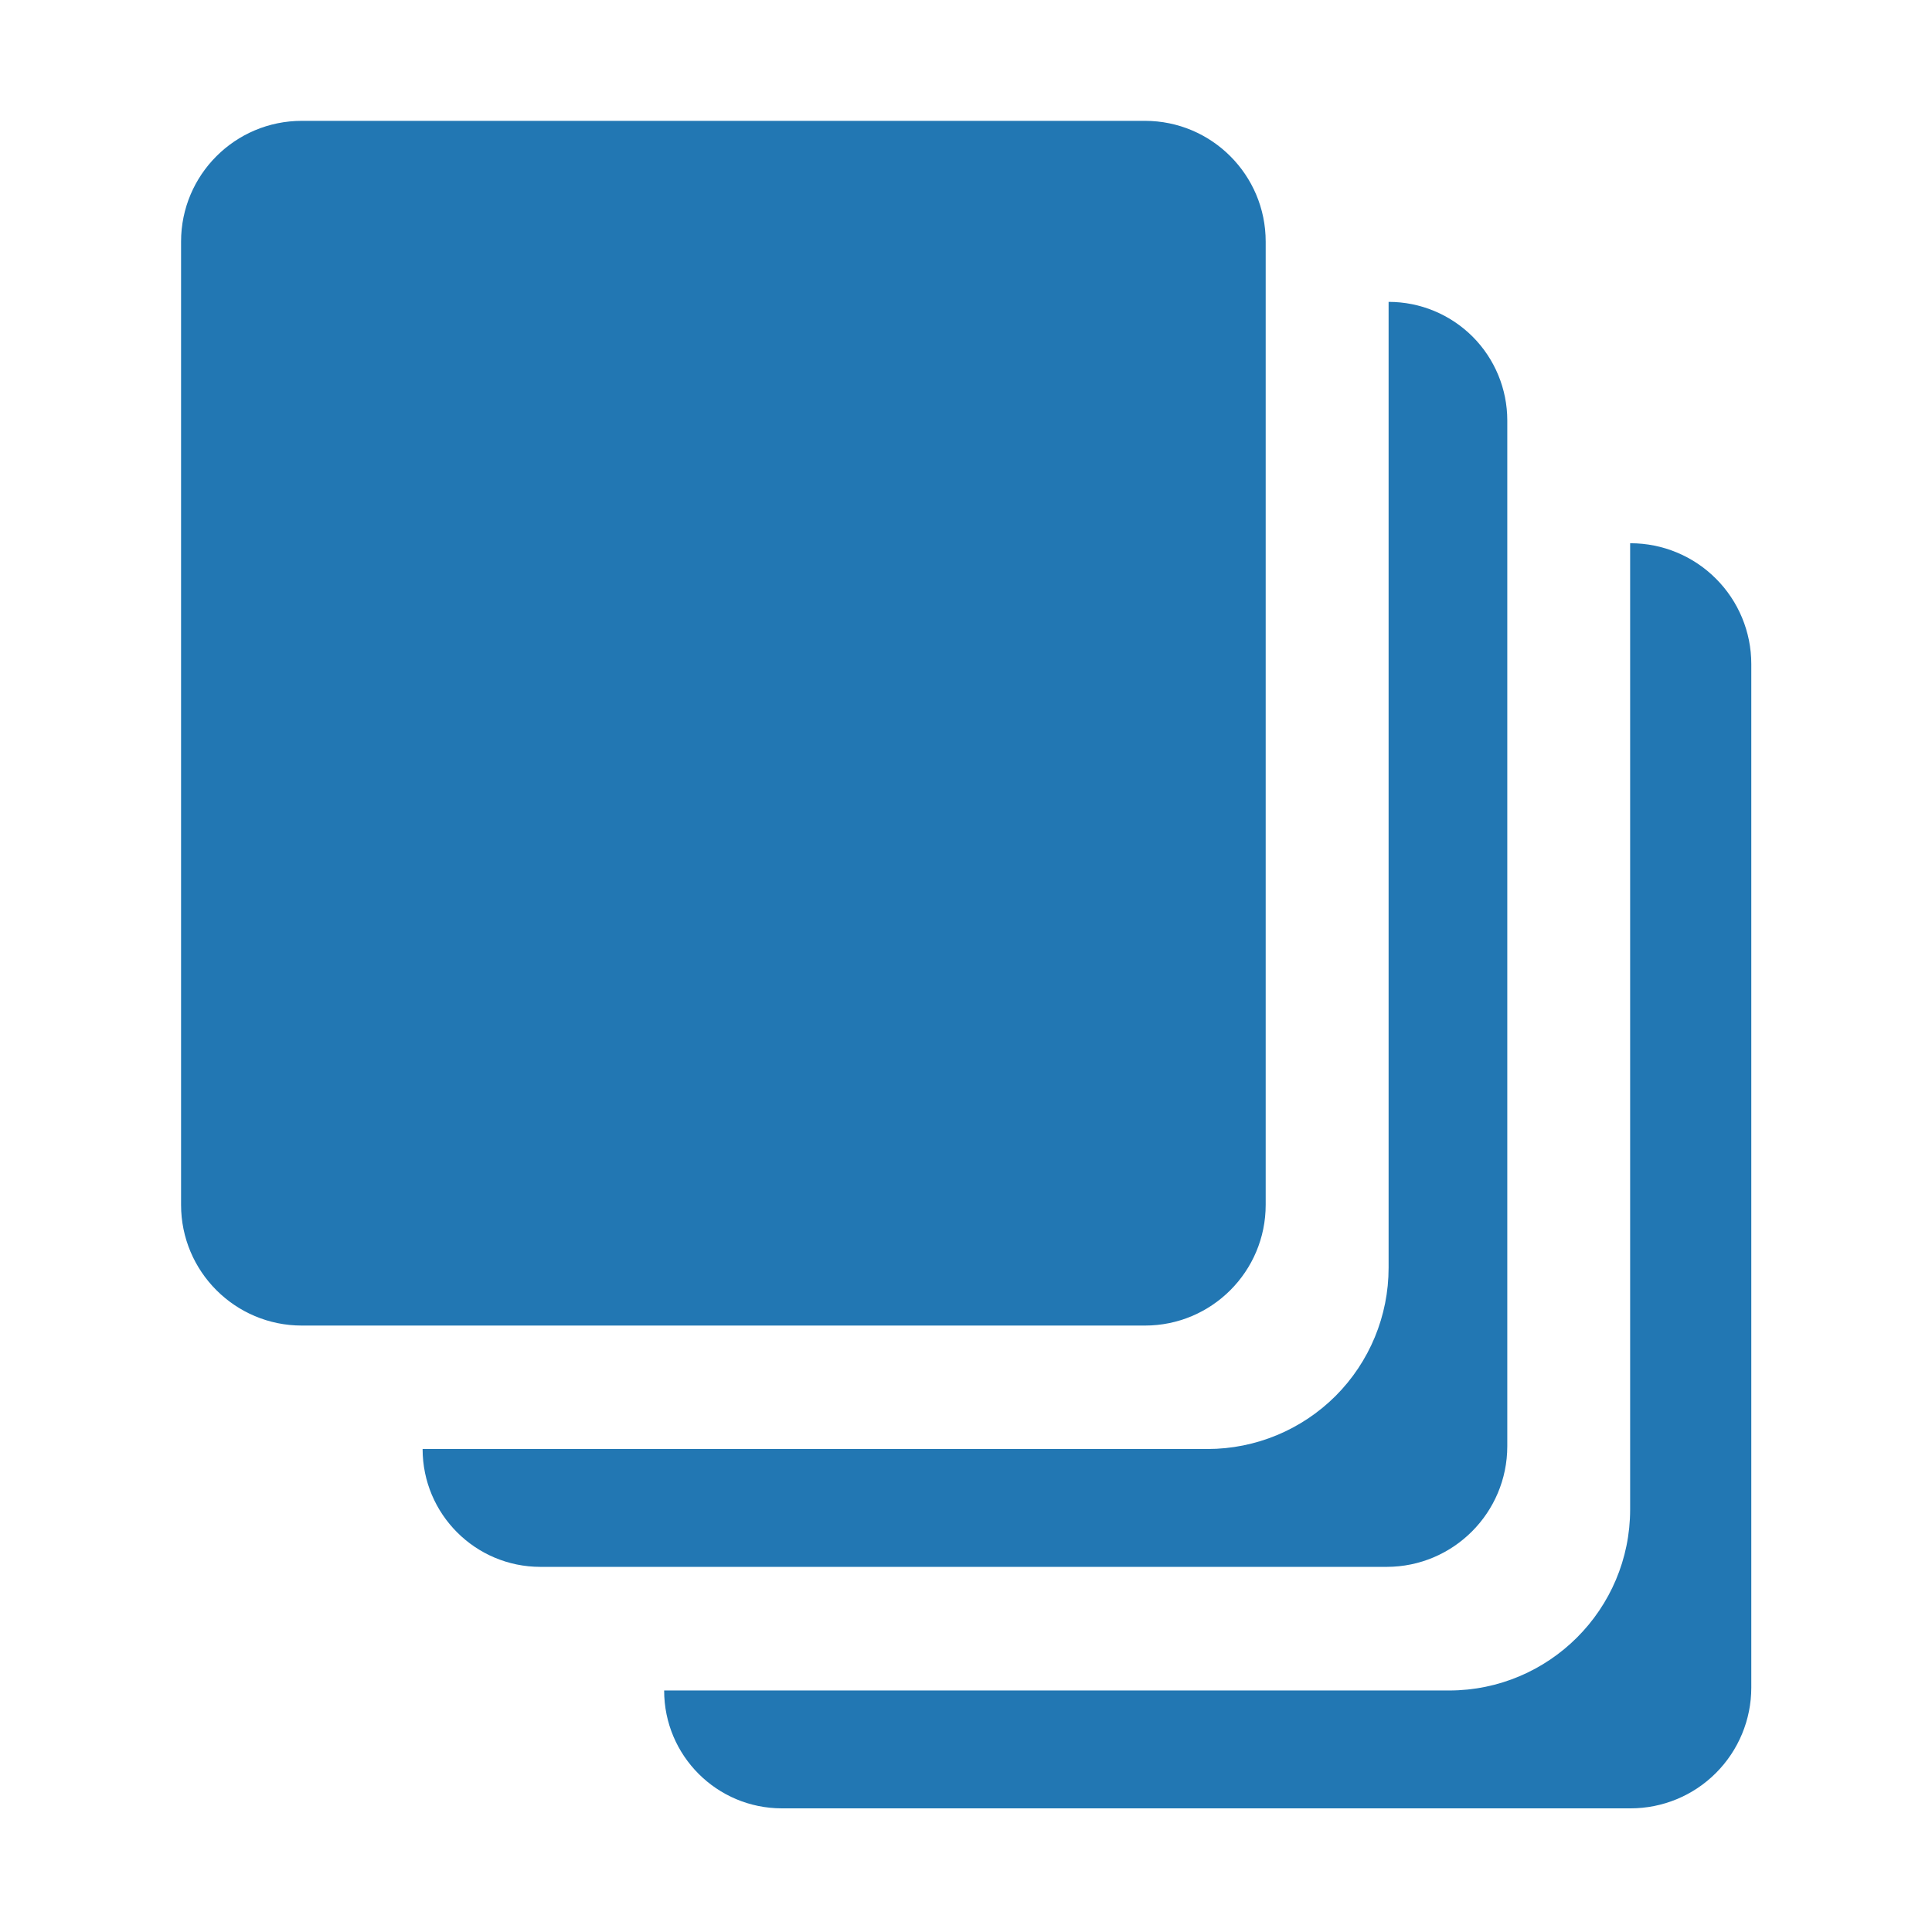
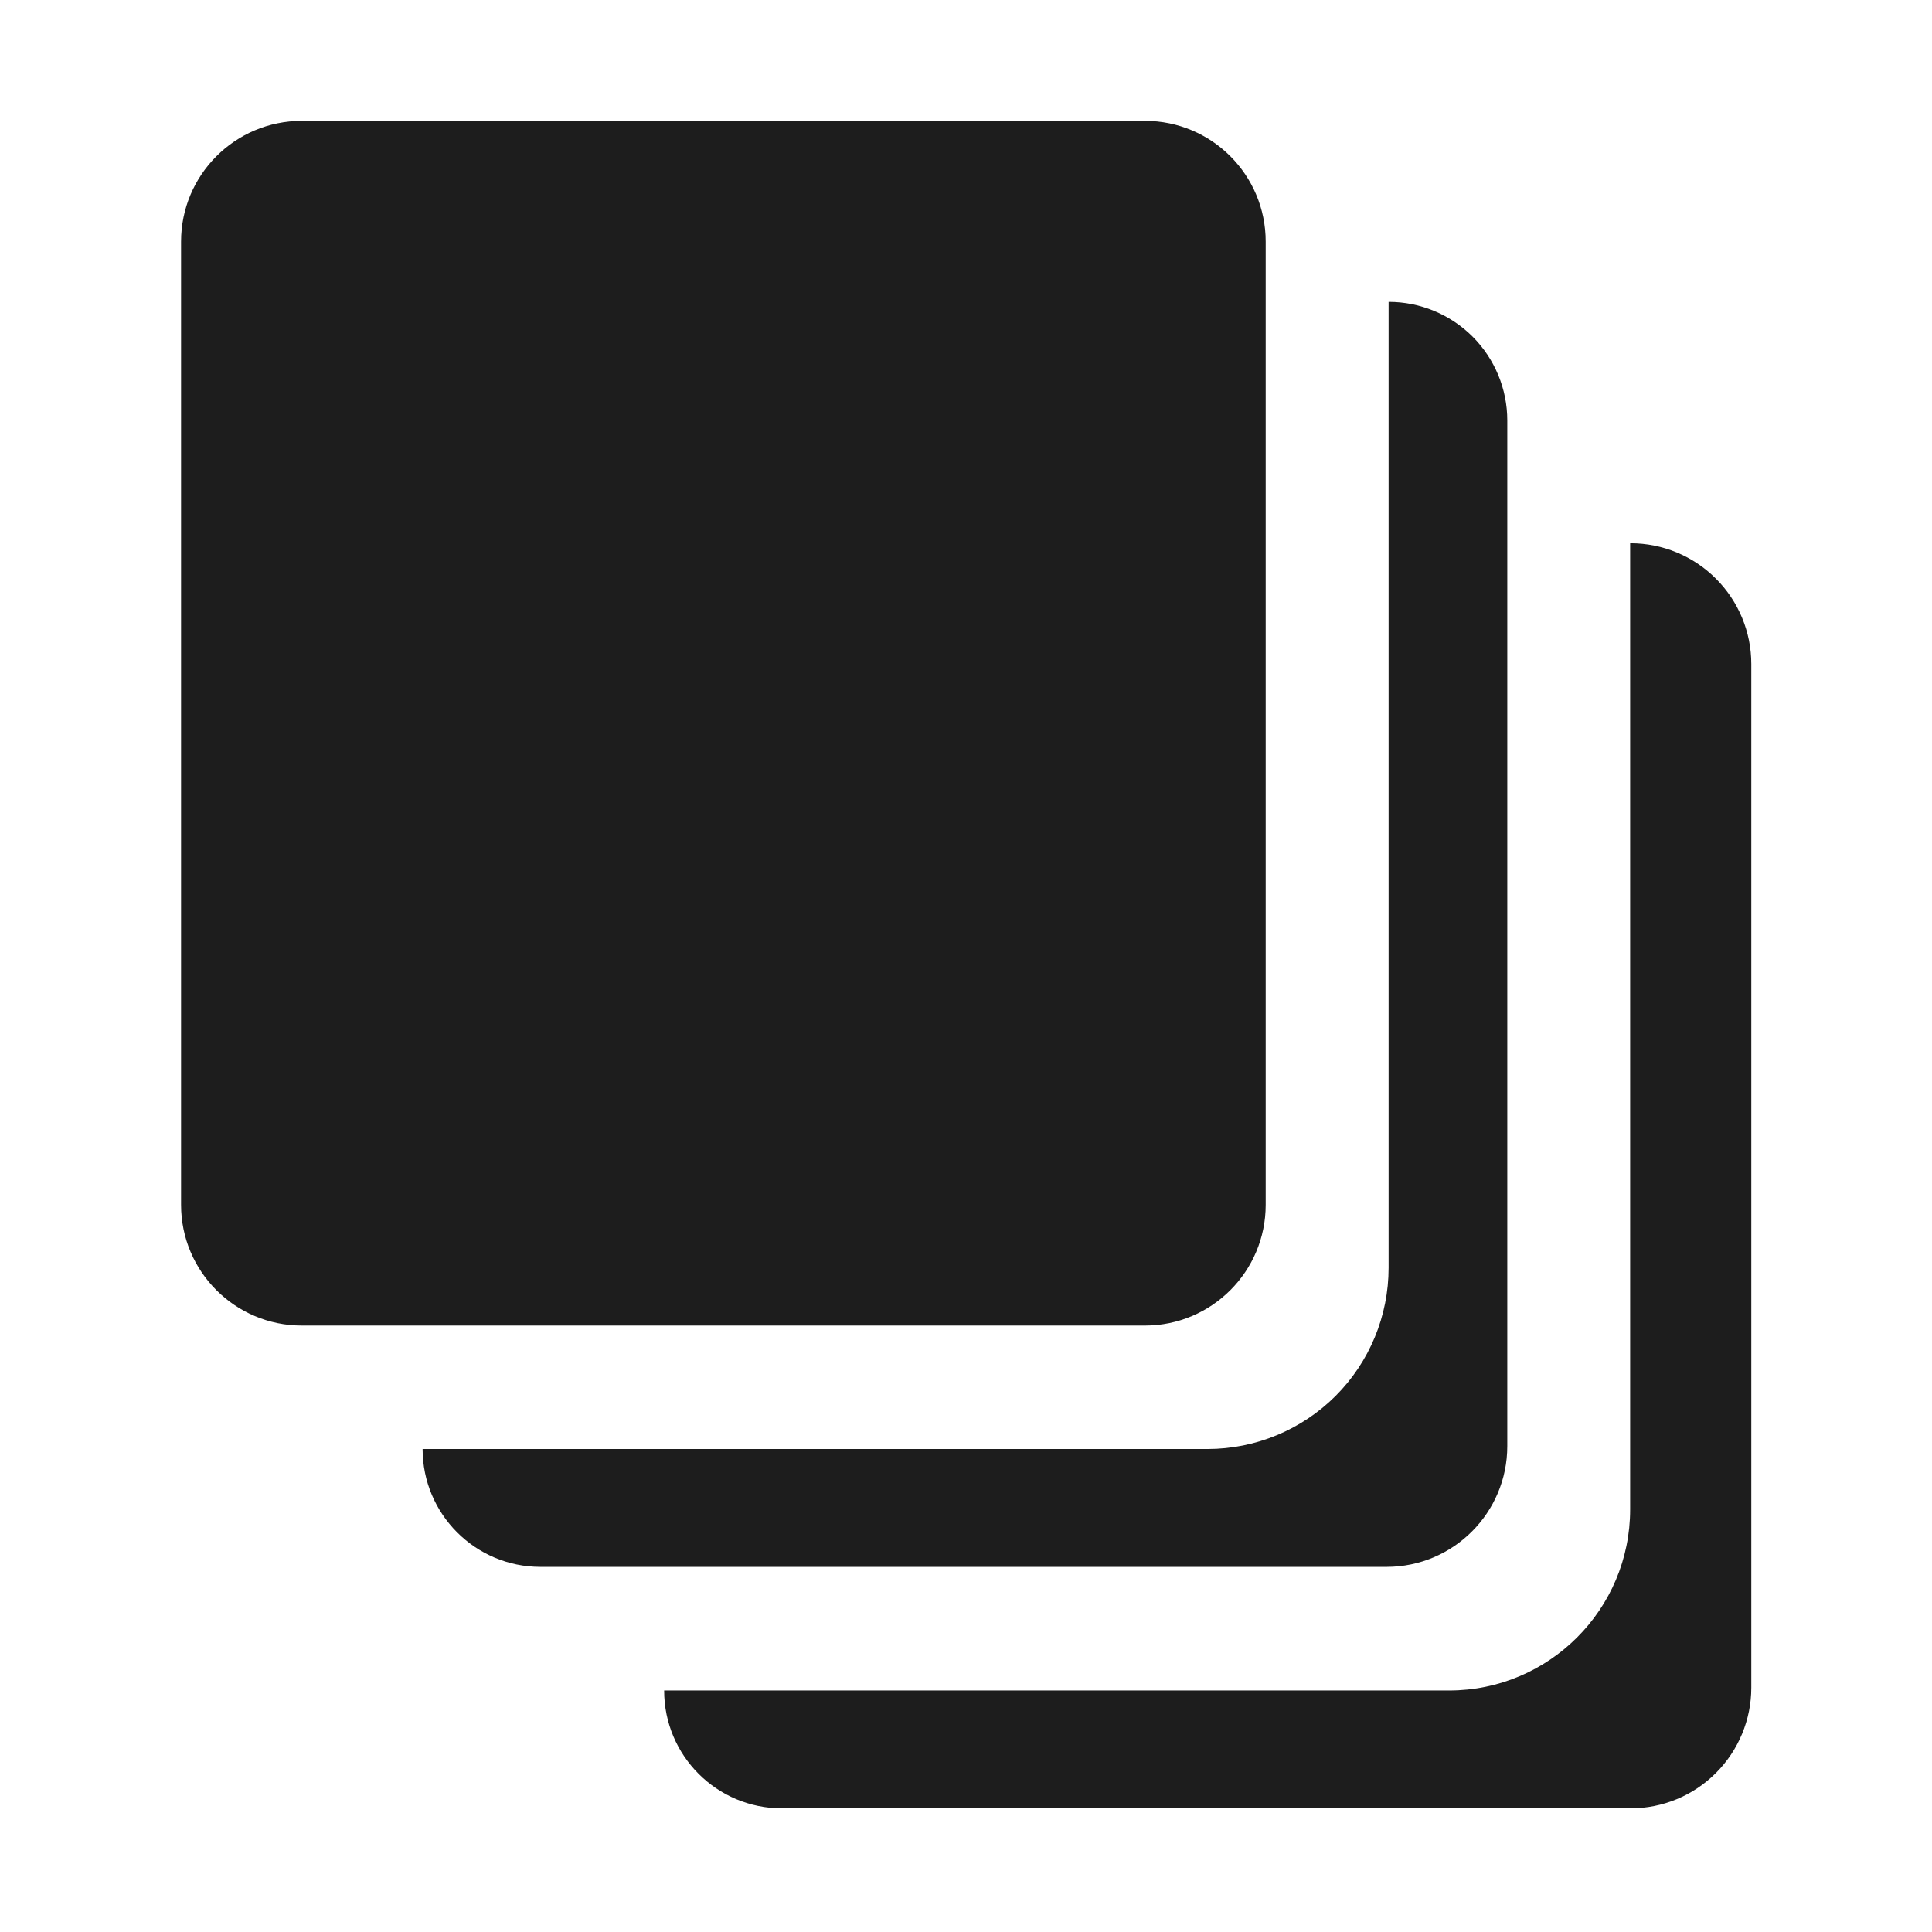
<svg xmlns="http://www.w3.org/2000/svg" width="100%" height="100%" viewBox="0 0 32 32" version="1.1" xml:space="preserve" style="fill-rule:evenodd;clip-rule:evenodd;stroke-linejoin:round;stroke-miterlimit:2;">
  <g transform="matrix(1,0,0,1,-268,-97)">
    <g id="slideshow" transform="matrix(0.016,0,0,0.032,268,97)">
      <rect x="0" y="0" width="2000" height="1000" style="fill:none;" />
      <g transform="matrix(60.7639,0,0,30.3819,90.2163,-6062.5)">
-         <path d="M26.287,208.798L26.294,208.798C26.839,208.798 27.363,209.015 27.748,209.401C28.134,209.786 28.351,210.31 28.351,210.855C28.351,214.971 28.351,224.178 28.351,228.294C28.351,228.84 28.134,229.363 27.748,229.749C27.363,230.135 26.839,230.351 26.294,230.351C22.714,230.351 15.382,230.351 11.837,230.351C10.728,230.351 9.83,229.453 9.83,228.344C9.83,228.343 9.83,228.343 9.83,228.343L23.201,228.343C24.905,228.343 26.287,226.961 26.287,225.257C26.287,219.75 26.287,208.798 26.287,208.798ZM22.172,204.686L22.174,204.686C22.709,204.686 23.223,204.899 23.602,205.277C23.981,205.656 24.194,206.17 24.194,206.706C24.194,210.803 24.194,220.052 24.194,224.18C24.194,225.316 23.273,226.237 22.137,226.237C18.565,226.237 11.26,226.237 7.723,226.237C6.614,226.237 5.715,225.338 5.715,224.229C5.715,224.229 5.715,224.229 5.715,224.229L19.087,224.229C19.905,224.229 20.69,223.903 21.269,223.325C21.847,222.746 22.172,221.961 22.172,221.143C22.172,215.636 22.172,204.686 22.172,204.686ZM18.021,222.126C19.157,222.126 20.078,221.205 20.078,220.069C20.078,216.136 20.078,207.592 20.078,203.659C20.078,202.523 19.157,201.602 18.021,201.602C14.466,201.602 7.212,201.602 3.657,201.602C2.521,201.602 1.6,202.523 1.6,203.659C1.6,207.592 1.6,216.136 1.6,220.069C1.6,221.205 2.521,222.126 3.657,222.126C7.212,222.126 14.466,222.126 18.021,222.126Z" style="fill:rgb(34,119,179);" />
+         <path d="M26.287,208.798L26.294,208.798C26.839,208.798 27.363,209.015 27.748,209.401C28.134,209.786 28.351,210.31 28.351,210.855C28.351,214.971 28.351,224.178 28.351,228.294C28.351,228.84 28.134,229.363 27.748,229.749C27.363,230.135 26.839,230.351 26.294,230.351C22.714,230.351 15.382,230.351 11.837,230.351C10.728,230.351 9.83,229.453 9.83,228.344C9.83,228.343 9.83,228.343 9.83,228.343L23.201,228.343C24.905,228.343 26.287,226.961 26.287,225.257C26.287,219.75 26.287,208.798 26.287,208.798ZM22.172,204.686L22.174,204.686C22.709,204.686 23.223,204.899 23.602,205.277C23.981,205.656 24.194,206.17 24.194,206.706C24.194,210.803 24.194,220.052 24.194,224.18C24.194,225.316 23.273,226.237 22.137,226.237C18.565,226.237 11.26,226.237 7.723,226.237C6.614,226.237 5.715,225.338 5.715,224.229C5.715,224.229 5.715,224.229 5.715,224.229L19.087,224.229C19.905,224.229 20.69,223.903 21.269,223.325C21.847,222.746 22.172,221.961 22.172,221.143C22.172,215.636 22.172,204.686 22.172,204.686ZM18.021,222.126C19.157,222.126 20.078,221.205 20.078,220.069C20.078,216.136 20.078,207.592 20.078,203.659C20.078,202.523 19.157,201.602 18.021,201.602C14.466,201.602 7.212,201.602 3.657,201.602C2.521,201.602 1.6,202.523 1.6,203.659C1.6,207.592 1.6,216.136 1.6,220.069C1.6,221.205 2.521,222.126 3.657,222.126C7.212,222.126 14.466,222.126 18.021,222.126Z" style="fill:rgb(29,29,29);" />
      </g>
    </g>
  </g>
</svg>
